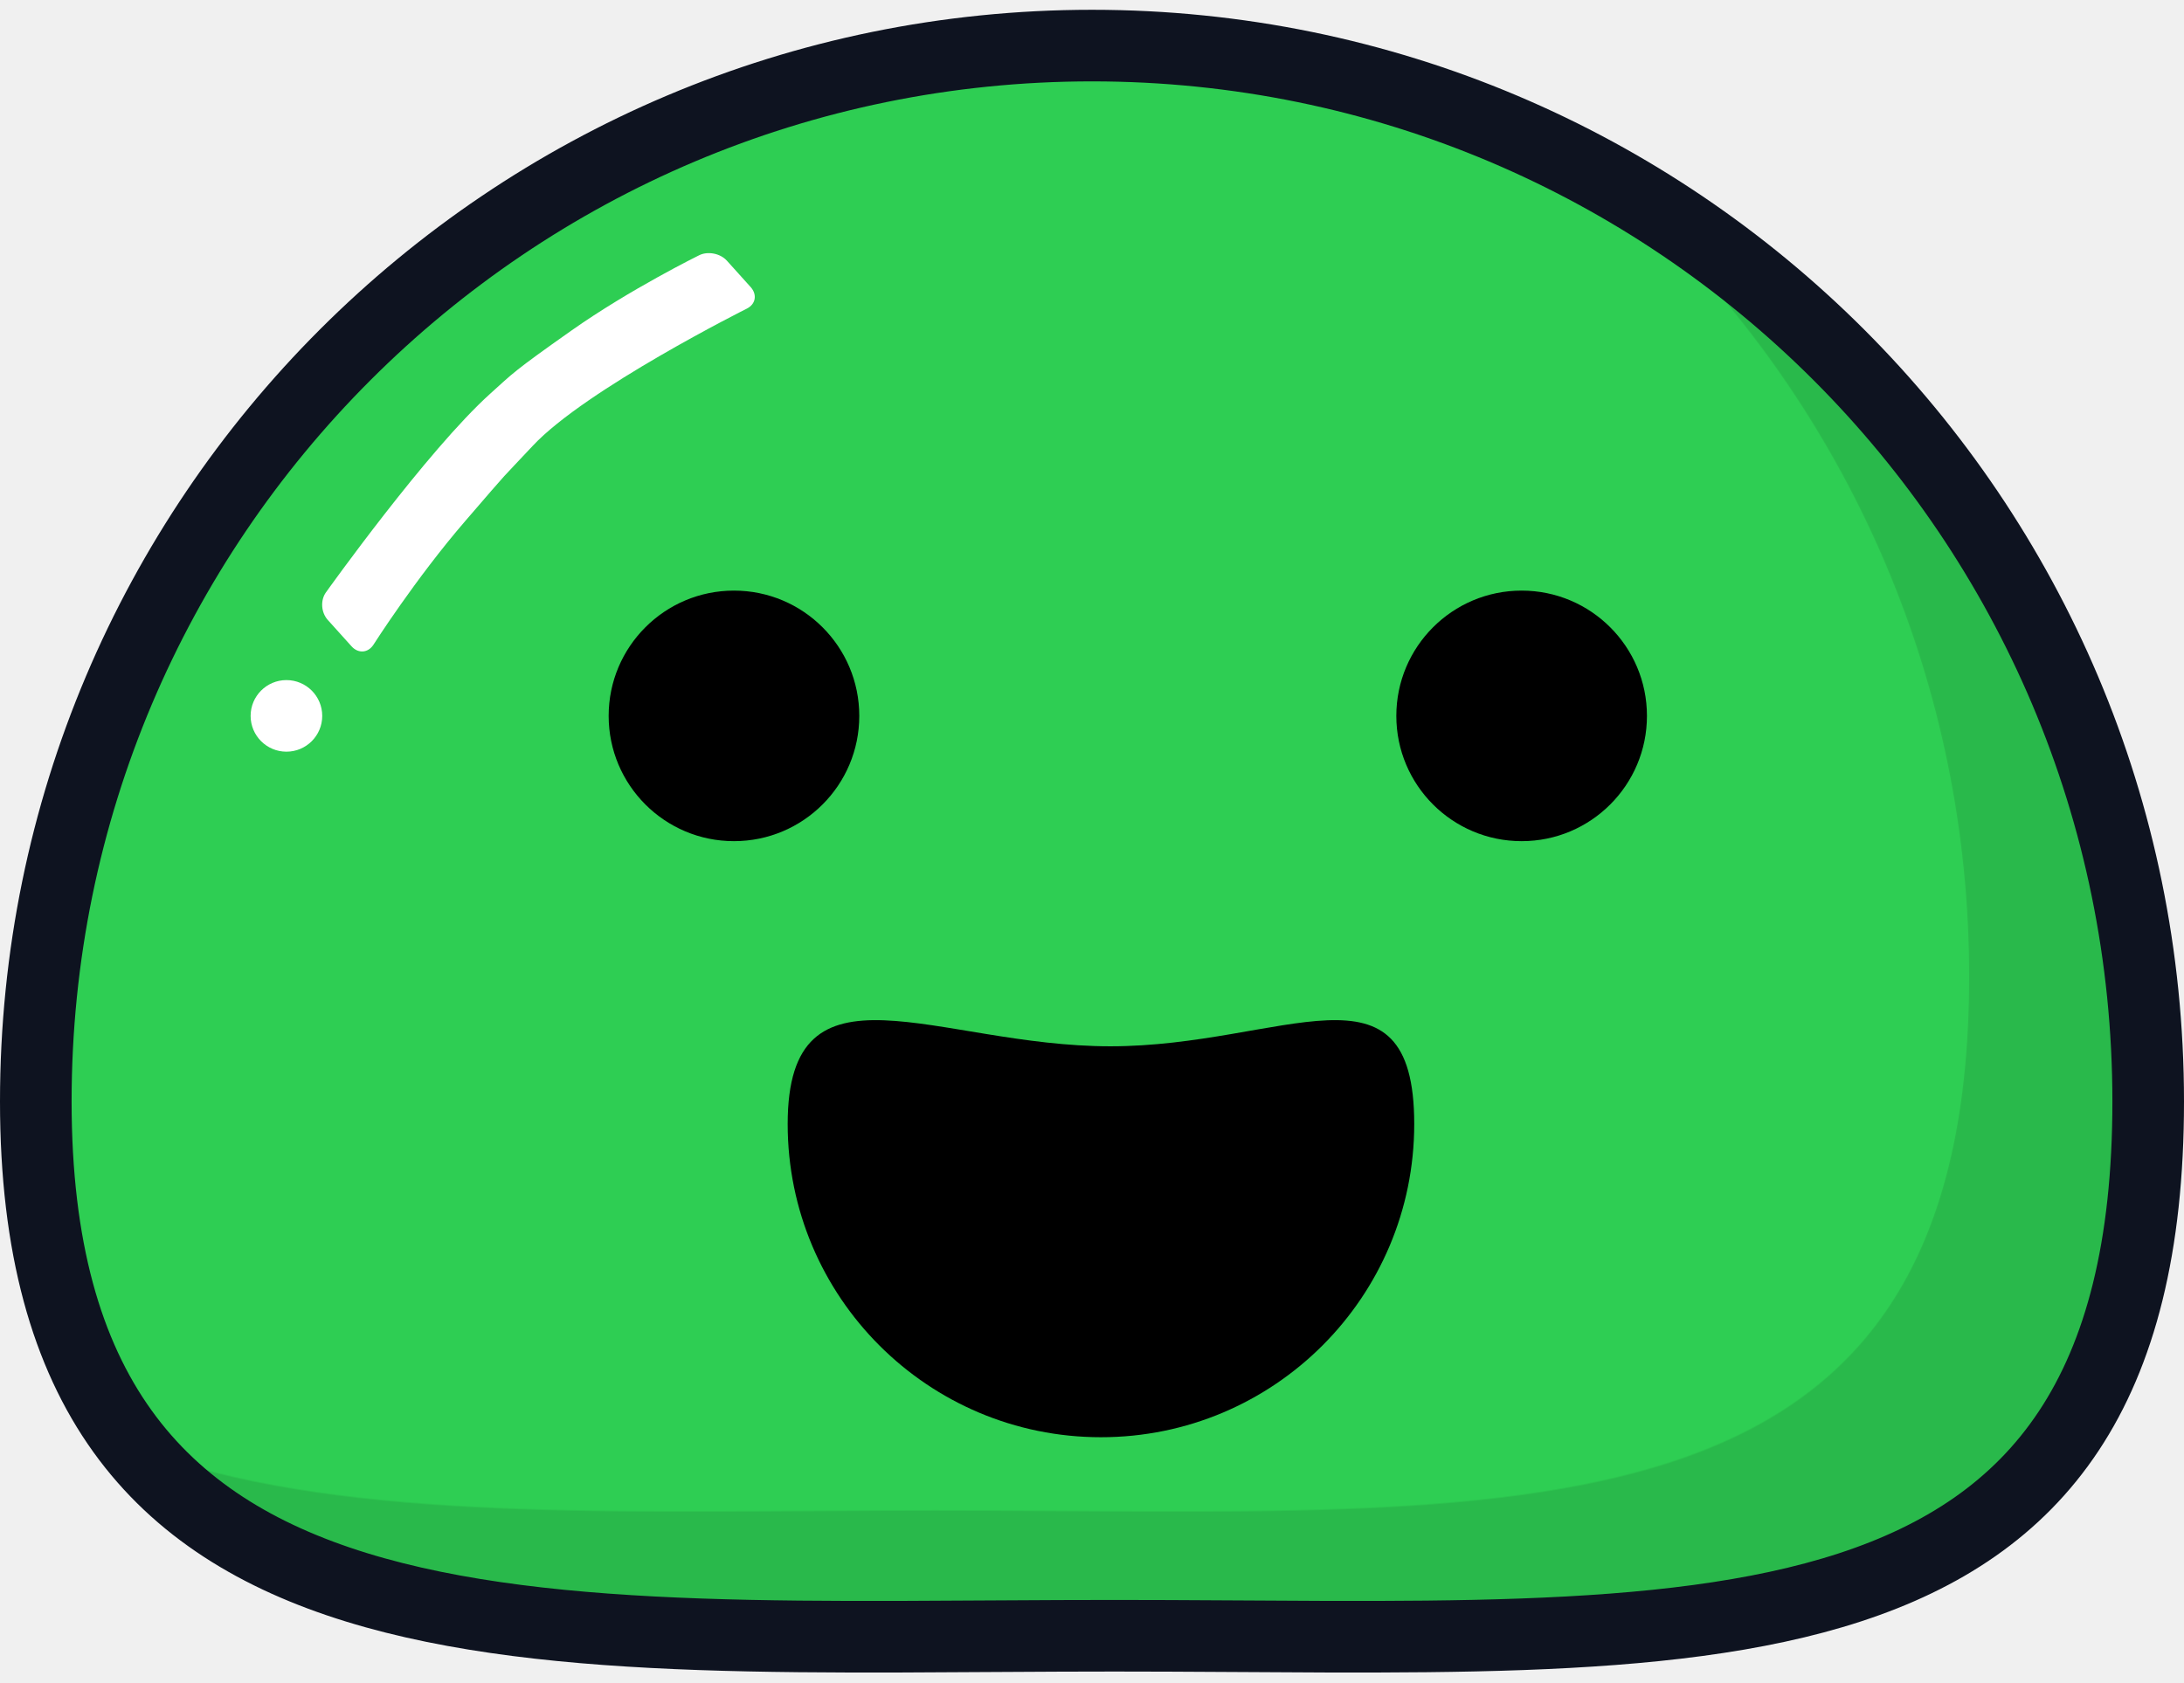
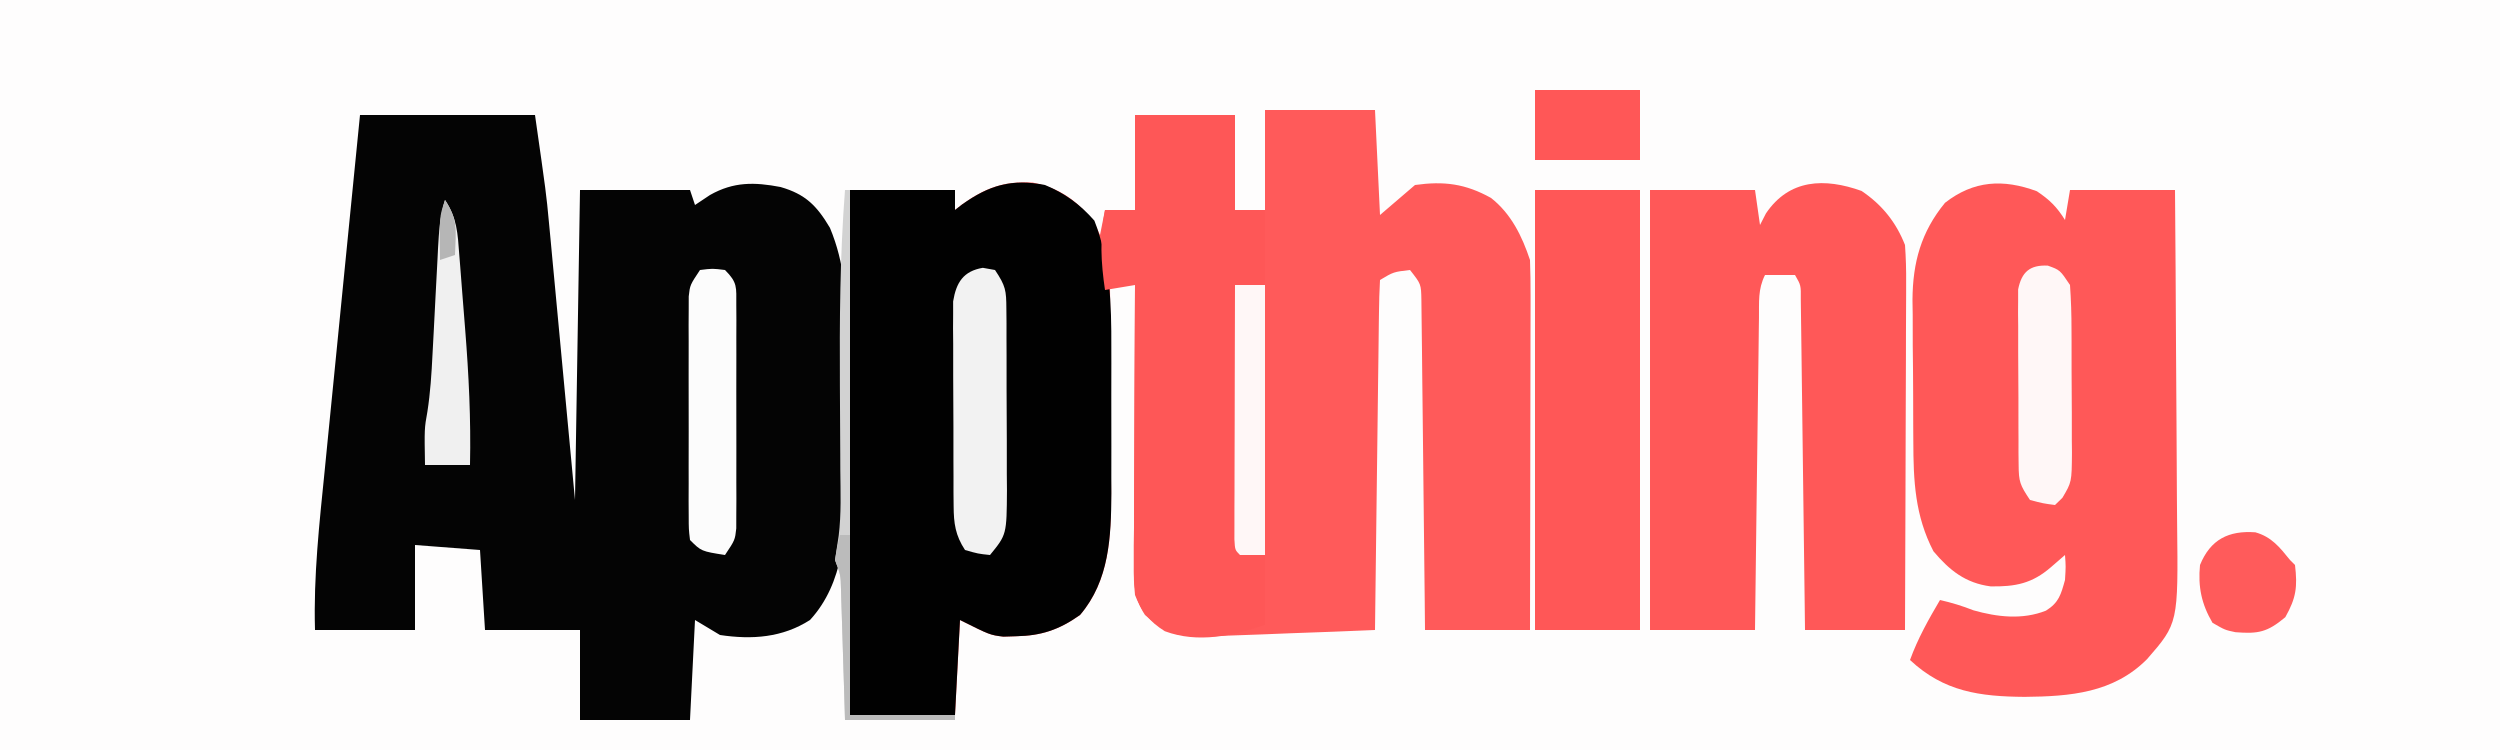
- <svg xmlns="http://www.w3.org/2000/svg" xmlns:xlink="http://www.w3.org/1999/xlink" width="122px" height="94px" viewBox="0 0 122 94" version="1.1">
-   <defs>
-     <path d="M144.453,104 C177.038,104 203.453,77.585 203.453,45 C203.453,12.415 177.038,-14 144.453,-14 C111.868,-14 114.603,13.675 114.603,46.26 C114.603,78.845 111.868,104 144.453,104 Z" id="path-1" />
-     <filter x="-50%" y="-50%" width="200%" height="200%" filterUnits="objectBoundingBox" id="filter-2">
-       <feOffset dx="7" dy="-10" in="SourceAlpha" result="shadowOffsetInner1" />
-       <feComposite in="shadowOffsetInner1" in2="SourceAlpha" operator="arithmetic" k2="-1" k3="1" result="shadowInnerInner1" />
-       <feColorMatrix values="0 0 0 0 0   0 0 0 0 0   0 0 0 0 0  0 0 0 0.1 0" type="matrix" in="shadowInnerInner1" />
-     </filter>
-   </defs>
-   <g id="Page-1" stroke="none" stroke-width="1" fill="none" fill-rule="evenodd">
-     <g id="icon" transform="translate(-98, 2)">
-       <g id="body" transform="translate(159, 45) rotate(-90) translate(-159, -45) ">
-         <use fill="#2ECE53" fill-rule="evenodd" xlink:href="#path-1" />
-         <use fill="black" fill-opacity="1" filter="url(#filter-2)" xlink:href="#path-1" />
-         <use stroke="#0E1320" stroke-width="4" xlink:href="#path-1" />
-       </g>
-       <circle id="left-eye" fill="#000000" cx="139" cy="38" r="7" />
-       <circle id="right-eye" fill="#000000" cx="183" cy="38" r="7" />
-       <g id="light" transform="translate(112, 10)" fill="#FFFFFF">
-         <circle cx="2" cy="28" r="2" />
-         <path d="M12.255,-1.65 C12.115,-2.177 12.446,-2.604 13.012,-2.604 L14.993,-2.604 C15.55,-2.604 16.121,-2.166 16.259,-1.643 C16.259,-1.643 17.428,2.487 17.903,6.458 C18.378,10.429 18.317,10.465 18.317,12.178 C18.317,16.941 16.208,26.439 16.208,26.439 C16.094,26.968 15.559,27.396 14.993,27.396 L13.012,27.396 C12.454,27.396 12.117,26.969 12.257,26.43 C12.257,26.43 13.426,22.229 13.964,17.986 C14.502,13.743 14.31,15.298 14.563,12.372 C14.936,8.061 12.255,-1.65 12.255,-1.65 Z" id="light-line" transform="translate(15.27143, 12.39619) scale(-1, 1) rotate(-48) translate(-15.27143, -12.39619) " />
-       </g>
-       <path d="M159.5,78.305 C169.165,78.305 177,70.47 177,60.805 C177,51.14 169.689,56.462 160.024,56.462 C150.359,56.462 142,51.14 142,60.805 C142,70.47 149.835,78.305 159.5,78.305 Z" id="mouth" fill="#000000" />
-     </g>
-   </g>
+ <svg xmlns="http://www.w3.org/2000/svg" version="1.1" width="500" height="150">
+   <path d="M0 0 C165 0 330 0 500 0 C500 49.5 500 99 500 150 C335 150 170 150 0 150 C0 100.5 0 51 0 0 Z " fill="#FEFDFD" transform="translate(0,0)" />
+   <path d="M0 0 C7.26 0 14.52 0 22 0 C22.495 10.395 22.495 10.395 23 21 C25.31 19.02 27.62 17.04 30 15 C35.792 14.184 40.08 14.735 45.207 17.59 C49.236 20.758 51.408 25.223 53 30 C53.09 32.376 53.118 34.755 53.114 37.134 C53.114 37.856 53.114 38.578 53.114 39.322 C53.113 41.708 53.105 44.094 53.098 46.48 C53.096 48.135 53.094 49.79 53.093 51.445 C53.09 55.8 53.08 60.155 53.069 64.51 C53.058 68.954 53.054 73.398 53.049 77.842 C53.038 86.561 53.021 95.281 53 104 C46.07 104 39.14 104 32 104 C31.97 100.888 31.97 100.888 31.94 97.714 C31.873 90.864 31.795 84.015 31.712 77.166 C31.662 73.013 31.616 68.86 31.578 64.706 C31.541 60.699 31.495 56.692 31.442 52.685 C31.423 51.155 31.408 49.626 31.397 48.096 C31.38 45.955 31.351 43.815 31.319 41.675 C31.306 40.455 31.292 39.236 31.278 37.98 C31.221 34.817 31.221 34.817 29 32 C25.709 32.379 25.709 32.379 23 34 C22.876 36.177 22.822 38.359 22.795 40.539 C22.785 41.222 22.775 41.905 22.765 42.609 C22.733 44.876 22.708 47.143 22.684 49.41 C22.663 50.978 22.642 52.546 22.621 54.114 C22.565 58.249 22.516 62.383 22.468 66.518 C22.418 70.734 22.362 74.95 22.307 79.166 C22.199 87.444 22.098 95.722 22 104 C16.414 104.243 10.828 104.457 5.24 104.647 C3.34 104.715 1.441 104.791 -0.458 104.875 C-3.193 104.993 -5.928 105.085 -8.664 105.172 C-9.508 105.214 -10.352 105.257 -11.222 105.301 C-16.65 105.439 -19.76 104.736 -24 101 C-26.198 97.629 -26.243 94.828 -26.227 90.854 C-26.227 89.614 -26.227 88.373 -26.227 87.094 C-26.216 85.745 -26.206 84.396 -26.195 83.047 C-26.192 81.663 -26.189 80.278 -26.187 78.894 C-26.179 75.257 -26.159 71.621 -26.137 67.984 C-26.117 64.271 -26.108 60.557 -26.098 56.844 C-26.076 49.562 -26.042 42.281 -26 35 C-27.65 35 -29.3 35 -31 35 C-30.996 35.604 -30.991 36.208 -30.987 36.831 C-30.942 43.158 -30.912 49.486 -30.89 55.813 C-30.88 58.17 -30.867 60.527 -30.849 62.883 C-30.825 66.284 -30.813 69.685 -30.805 73.086 C-30.794 74.128 -30.784 75.17 -30.773 76.244 C-30.772 85.108 -31.009 93.982 -37 101 C-41.165 103.946 -44.737 105.156 -49.812 105.25 C-50.644 105.276 -51.475 105.302 -52.332 105.328 C-55 105 -55 105 -61 102 C-61.33 108.27 -61.66 114.54 -62 121 C-68.93 121 -75.86 121 -83 121 C-83 86.35 -83 51.7 -83 16 C-76.07 16 -69.14 16 -62 16 C-62 17.32 -62 18.64 -62 20 C-61.539 19.639 -61.077 19.278 -60.602 18.906 C-55.909 15.567 -52.254 14.2 -46.465 14.512 C-41.01 15.592 -37.188 18.33 -34 22.812 C-33.505 23.895 -33.505 23.895 -33 25 C-32.67 23.35 -32.34 21.7 -32 20 C-30.02 20 -28.04 20 -26 20 C-26 13.73 -26 7.46 -26 1 C-19.4 1 -12.8 1 -6 1 C-6 7.27 -6 13.54 -6 20 C-4.02 20 -2.04 20 0 20 C0 13.4 0 6.8 0 0 Z " fill="#FF5A5A" transform="translate(253,22)" />
+   <path d="M0 0 C11.55 0 23.1 0 35 0 C37.25 15.75 37.25 15.75 37.778 21.373 C37.899 22.65 38.021 23.927 38.146 25.243 C38.266 26.532 38.385 27.821 38.508 29.148 C38.682 30.985 38.682 30.985 38.859 32.859 C39.285 37.364 39.705 41.869 40.125 46.375 C41.548 61.534 41.548 61.534 43 77 C43.33 56.54 43.66 36.08 44 15 C51.26 15 58.52 15 66 15 C66.495 16.485 66.495 16.485 67 18 C67.99 17.34 68.98 16.68 70 16 C74.742 13.319 78.906 13.41 84.109 14.402 C89.108 15.84 91.375 18.154 93.992 22.574 C96.967 29.735 97.297 36.461 97.266 44.113 C97.268 45.163 97.269 46.214 97.271 47.296 C97.273 49.509 97.269 51.721 97.261 53.934 C97.25 57.292 97.261 60.649 97.273 64.006 C97.272 66.167 97.27 68.327 97.266 70.488 C97.27 71.478 97.274 72.468 97.278 73.488 C97.214 83.122 96.843 93.555 90 101 C84.497 104.522 78.434 104.968 72 104 C70.35 103.01 68.7 102.02 67 101 C66.67 107.6 66.34 114.2 66 121 C58.74 121 51.48 121 44 121 C44 115.06 44 109.12 44 103 C37.73 103 31.46 103 25 103 C24.67 97.72 24.34 92.44 24 87 C19.71 86.67 15.42 86.34 11 86 C11 91.61 11 97.22 11 103 C4.4 103 -2.2 103 -9 103 C-9.319 92.181 -8.114 81.55 -7.031 70.801 C-6.829 68.754 -6.627 66.707 -6.426 64.66 C-5.898 59.305 -5.364 53.951 -4.828 48.597 C-4.281 43.12 -3.74 37.643 -3.199 32.166 C-2.139 21.443 -1.071 10.722 0 0 Z " fill="#040404" transform="translate(72,23)" />
+   <path d="M0 0 C4.026 1.669 7 3.867 9.875 7.125 C13.039 15.21 13.301 23.861 13.266 32.441 C13.268 34.014 13.268 34.014 13.271 35.618 C13.273 37.817 13.269 40.016 13.261 42.216 C13.25 45.557 13.261 48.899 13.273 52.24 C13.272 54.391 13.27 56.541 13.266 58.691 C13.27 59.677 13.274 60.663 13.278 61.678 C13.22 70.386 12.874 79.119 7 86 C2.835 88.946 -0.737 90.156 -5.812 90.25 C-6.644 90.276 -7.475 90.302 -8.332 90.328 C-11 90 -11 90 -17 87 C-17.33 93.27 -17.66 99.54 -18 106 C-24.93 106 -31.86 106 -39 106 C-39 71.35 -39 36.7 -39 1 C-32.07 1 -25.14 1 -18 1 C-18 2.32 -18 3.64 -18 5 C-17.539 4.639 -17.077 4.278 -16.602 3.906 C-11.162 0.036 -6.634 -1.314 0 0 Z " fill="#010101" transform="translate(209,37)" />
+   <path d="M0 0 C2.561 1.707 4.013 3.153 5.625 5.75 C5.955 3.77 6.285 1.79 6.625 -0.25 C13.555 -0.25 20.485 -0.25 27.625 -0.25 C27.716 10.416 27.789 21.083 27.832 31.749 C27.853 36.703 27.881 41.656 27.927 46.61 C27.97 51.395 27.994 56.18 28.005 60.965 C28.012 62.786 28.026 64.607 28.048 66.427 C28.276 86.399 28.276 86.399 22.043 93.57 C15.311 100.355 6.646 101.034 -2.438 101.125 C-11.405 101.053 -18.579 100.108 -25.375 93.75 C-23.809 89.442 -21.692 85.688 -19.375 81.75 C-17.042 82.288 -14.921 82.929 -12.688 83.812 C-7.907 85.166 -2.887 85.747 1.82 83.879 C4.409 82.26 4.816 80.648 5.625 77.75 C5.793 75.041 5.793 75.041 5.625 72.75 C4.697 73.554 3.769 74.359 2.812 75.188 C-0.933 78.434 -4.264 79.11 -9.25 79.027 C-14.29 78.37 -17.488 75.805 -20.688 72 C-24.398 64.853 -24.693 57.897 -24.711 50.004 C-24.718 48.993 -24.724 47.983 -24.731 46.942 C-24.741 44.815 -24.746 42.687 -24.746 40.56 C-24.75 37.325 -24.786 34.092 -24.824 30.857 C-24.83 28.781 -24.834 26.705 -24.836 24.629 C-24.85 23.672 -24.865 22.716 -24.879 21.73 C-24.829 14.256 -23.173 8.16 -18.375 2.312 C-12.65 -2.16 -6.741 -2.497 0 0 Z " fill="#FF5858" transform="translate(407.375,38.25)" />
+   <path d="M0 0 C4.082 2.753 6.894 6.233 8.688 10.812 C8.867 13.358 8.94 15.791 8.915 18.335 C8.915 19.087 8.915 19.838 8.915 20.613 C8.914 23.091 8.898 25.569 8.883 28.047 C8.879 29.768 8.876 31.488 8.874 33.209 C8.867 37.733 8.847 42.257 8.825 46.781 C8.804 51.4 8.795 56.018 8.785 60.637 C8.764 69.695 8.729 78.754 8.688 87.812 C2.087 87.812 -4.513 87.812 -11.312 87.812 C-11.338 85.733 -11.363 83.653 -11.388 81.51 C-11.472 74.649 -11.56 67.788 -11.652 60.927 C-11.707 56.766 -11.76 52.605 -11.81 48.443 C-11.857 44.43 -11.91 40.416 -11.965 36.403 C-11.986 34.869 -12.005 33.336 -12.022 31.802 C-12.046 29.659 -12.076 27.517 -12.107 25.374 C-12.123 24.152 -12.138 22.931 -12.154 21.673 C-12.12 18.867 -12.12 18.867 -13.312 16.812 C-15.293 16.812 -17.273 16.812 -19.312 16.812 C-20.746 19.679 -20.477 22.169 -20.518 25.374 C-20.533 26.383 -20.533 26.383 -20.548 27.414 C-20.579 29.643 -20.604 31.872 -20.629 34.102 C-20.649 35.646 -20.67 37.19 -20.692 38.734 C-20.747 42.801 -20.797 46.868 -20.845 50.936 C-20.895 55.085 -20.951 59.234 -21.006 63.383 C-21.113 71.526 -21.214 79.669 -21.312 87.812 C-28.242 87.812 -35.172 87.812 -42.312 87.812 C-42.312 58.773 -42.312 29.733 -42.312 -0.188 C-35.383 -0.188 -28.453 -0.188 -21.312 -0.188 C-20.983 2.123 -20.652 4.433 -20.312 6.812 C-19.921 6.049 -19.529 5.286 -19.125 4.5 C-14.462 -2.415 -7.367 -2.641 0 0 Z " fill="#FF5858" transform="translate(372.3125,38.1875)" />
+   <path d="M0 0 C6.6 0 13.2 0 20 0 C20 6.27 20 12.54 20 19 C21.98 19 23.96 19 26 19 C26 23.95 26 28.9 26 34 C24.02 34 22.04 34 20 34 C20.495 60.235 20.495 60.235 21 87 C22.65 87.33 24.3 87.66 26 88 C26 92.62 26 97.24 26 102 C19.544 104.152 12.603 105.711 5.961 103.242 C2.908 101.332 1.275 99.303 0 96 C-0.241 93.165 -0.241 93.165 -0.227 89.854 C-0.227 88.614 -0.227 87.373 -0.227 86.094 C-0.216 84.745 -0.206 83.396 -0.195 82.047 C-0.192 80.663 -0.189 79.278 -0.187 77.894 C-0.179 74.257 -0.159 70.621 -0.137 66.984 C-0.117 63.271 -0.108 59.557 -0.098 55.844 C-0.076 48.562 -0.042 41.281 0 34 C-2.97 34.495 -2.97 34.495 -6 35 C-6.826 29.394 -7.068 24.577 -6 19 C-4.02 19 -2.04 19 0 19 C0 12.73 0 6.46 0 0 Z " fill="#FE5757" transform="translate(227,23)" />
+   <path d="M0 0 C6.93 0 13.86 0 21 0 C21 29.04 21 58.08 21 88 C14.07 88 7.14 88 0 88 C0 58.96 0 29.92 0 0 Z " fill="#FF5757" transform="translate(307,38)" />
+   <path d="M0 0 C0.804 0.144 1.609 0.289 2.438 0.438 C4.577 3.647 4.692 4.503 4.712 8.197 C4.722 9.161 4.731 10.126 4.741 11.12 C4.74 12.161 4.739 13.201 4.738 14.273 C4.743 15.345 4.747 16.416 4.751 17.52 C4.757 19.788 4.758 22.056 4.753 24.324 C4.75 27.792 4.773 31.259 4.799 34.727 C4.801 36.93 4.802 39.133 4.801 41.336 C4.81 42.373 4.819 43.409 4.829 44.477 C4.772 53.361 4.772 53.361 1.438 57.438 C-0.938 57.188 -0.938 57.188 -3.562 56.438 C-5.493 53.497 -5.818 51.113 -5.837 47.641 C-5.847 46.693 -5.856 45.745 -5.866 44.769 C-5.865 43.243 -5.865 43.243 -5.863 41.688 C-5.868 40.637 -5.872 39.587 -5.876 38.505 C-5.882 36.286 -5.883 34.067 -5.878 31.848 C-5.875 28.45 -5.898 25.054 -5.924 21.656 C-5.926 19.5 -5.927 17.344 -5.926 15.188 C-5.94 13.662 -5.94 13.662 -5.954 12.106 C-5.947 11.159 -5.941 10.211 -5.935 9.234 C-5.935 8.403 -5.936 7.571 -5.937 6.714 C-5.309 2.896 -3.87 0.661 0 0 Z " fill="#F2F2F2" transform="translate(196.5625,53.5625)" />
+   <path d="M0 0 C2.5 -0.312 2.5 -0.312 5 0 C7.54 2.54 7.253 3.433 7.259 6.953 C7.265 7.984 7.271 9.015 7.278 10.078 C7.274 11.196 7.27 12.313 7.266 13.465 C7.268 14.609 7.269 15.753 7.271 16.932 C7.273 19.356 7.269 21.779 7.261 24.203 C7.25 27.919 7.261 31.634 7.273 35.35 C7.272 37.701 7.27 40.051 7.266 42.402 C7.27 43.518 7.274 44.634 7.278 45.783 C7.272 46.818 7.265 47.852 7.259 48.918 C7.256 50.284 7.256 50.284 7.254 51.679 C7 54 7 54 5 57 C0.25 56.25 0.25 56.25 -2 54 C-2.254 51.844 -2.254 51.844 -2.259 49.139 C-2.265 48.128 -2.271 47.116 -2.278 46.075 C-2.274 44.979 -2.27 43.883 -2.266 42.754 C-2.268 41.632 -2.269 40.51 -2.271 39.354 C-2.273 36.977 -2.269 34.601 -2.261 32.224 C-2.25 28.581 -2.261 24.938 -2.273 21.295 C-2.272 18.99 -2.27 16.684 -2.266 14.379 C-2.27 13.285 -2.274 12.191 -2.278 11.064 C-2.272 10.05 -2.265 9.036 -2.259 7.99 C-2.257 7.097 -2.256 6.204 -2.254 5.283 C-2 3 -2 3 0 0 Z " fill="#FCFCFC" transform="translate(140,54)" />
+   <path d="M0 0 C2.438 0.875 2.438 0.875 4.438 3.875 C4.646 6.874 4.742 9.778 4.738 12.777 C4.743 13.651 4.747 14.526 4.751 15.426 C4.757 17.275 4.758 19.123 4.753 20.971 C4.75 23.798 4.773 26.624 4.799 29.451 C4.801 31.247 4.802 33.044 4.801 34.84 C4.81 35.685 4.819 36.53 4.829 37.4 C4.782 43.294 4.782 43.294 2.915 46.44 C2.184 47.15 2.184 47.15 1.438 47.875 C-0.938 47.562 -0.938 47.562 -3.562 46.875 C-5.588 43.837 -5.815 43.231 -5.837 39.818 C-5.847 39.007 -5.856 38.196 -5.866 37.361 C-5.865 36.489 -5.864 35.617 -5.863 34.719 C-5.868 33.82 -5.872 32.921 -5.876 31.995 C-5.882 30.096 -5.883 28.196 -5.878 26.296 C-5.875 23.386 -5.898 20.477 -5.924 17.566 C-5.926 15.721 -5.927 13.876 -5.926 12.031 C-5.935 11.159 -5.944 10.287 -5.954 9.389 C-5.947 8.578 -5.941 7.767 -5.935 6.932 C-5.935 6.219 -5.936 5.506 -5.937 4.772 C-5.238 1.231 -3.547 -0.173 0 0 Z " fill="#FFF7F7" transform="translate(409.5625,53.125)" />
+   <path d="M0 0 C1.98 0 3.96 0 6 0 C6 17.82 6 35.64 6 54 C4.35 54 2.7 54 1 54 C0 53 0 53 -0.12 50.868 C-0.118 49.928 -0.116 48.989 -0.114 48.021 C-0.113 46.96 -0.113 45.899 -0.113 44.806 C-0.108 43.652 -0.103 42.498 -0.098 41.309 C-0.096 40.134 -0.095 38.959 -0.093 37.748 C-0.088 33.978 -0.075 30.208 -0.062 26.438 C-0.057 23.889 -0.053 21.34 -0.049 18.791 C-0.038 12.527 -0.021 6.264 0 0 Z " fill="#FFF7F7" transform="translate(247,57)" />
+   <path d="M0 0 C6.93 0 13.86 0 21 0 C21 4.62 21 9.24 21 14 C14.07 14 7.14 14 0 14 C0 9.38 0 4.76 0 0 Z " fill="#FF5757" transform="translate(307,18)" />
+   <path d="M0 0 C3.23 0.9 4.888 2.997 6.934 5.539 C7.264 5.869 7.594 6.199 7.934 6.539 C8.449 10.92 8.182 13.098 5.996 16.977 C2.39 19.994 0.594 20.338 -3.977 19.98 C-6.066 19.539 -6.066 19.539 -8.566 18.102 C-10.776 14.326 -11.488 10.903 -11.066 6.539 C-8.976 1.408 -5.321 -0.382 0 0 Z " fill="#FF5B5B" transform="translate(451.0664,106.4609)" />
+   <path d="M0 0 C2.427 3.64 2.541 6.696 2.852 10.93 C2.915 11.716 2.979 12.502 3.045 13.312 C3.178 14.981 3.307 16.651 3.433 18.32 C3.622 20.832 3.825 23.342 4.031 25.852 C4.754 34.924 5.203 43.893 5 53 C2.03 53 -0.94 53 -4 53 C-4.126 45.7 -4.126 45.7 -3.525 42.36 C-2.929 38.543 -2.689 34.752 -2.5 30.898 C-2.417 29.341 -2.333 27.784 -2.25 26.227 C-2.124 23.793 -1.999 21.359 -1.875 18.926 C-1.753 16.562 -1.627 14.199 -1.5 11.836 C-1.447 10.747 -1.447 10.747 -1.393 9.636 C-1.214 6.318 -0.988 3.185 0 0 Z " fill="#F0F0F0" transform="translate(89,40)" />
+   <path d="M0 0 C0.33 0 0.66 0 1 0 C1 34.65 1 69.3 1 105 C7.93 105 14.86 105 22 105 C22 105.33 22 105.66 22 106 C14.74 106 7.48 106 0 106 C-0.061 103.941 -0.121 101.883 -0.184 99.762 C-0.246 97.766 -0.309 95.77 -0.372 93.775 C-0.416 92.389 -0.457 91.003 -0.497 89.616 C-0.555 87.623 -0.619 85.63 -0.684 83.637 C-0.72 82.437 -0.757 81.238 -0.795 80.003 C-0.877 76.95 -0.877 76.95 -2 74 C-1.765 72.376 -1.526 70.753 -1.262 69.133 C-0.726 64.77 -0.901 60.366 -0.938 55.977 C-0.941 54.917 -0.945 53.857 -0.949 52.766 C-0.965 48.264 -0.993 43.762 -1.021 39.26 C-1.094 26.131 -1.017 13.095 0 0 Z " fill="#D2D2D2" transform="translate(169,38)" />
+   <path d="M0 0 C0.66 0 1.32 0 2 0 C2 11.88 2 23.76 2 36 C8.93 36 15.86 36 23 36 C23 36.33 23 36.66 23 37 C15.74 37 8.48 37 1 37 C0.939 34.941 0.879 32.883 0.816 30.762 C0.754 28.766 0.691 26.77 0.628 24.775 C0.584 23.389 0.543 22.003 0.503 20.616 C0.445 18.623 0.381 16.63 0.316 14.637 C0.28 13.437 0.243 12.238 0.205 11.003 C0.123 7.95 0.123 7.95 -1 5 C-0.562 2.312 -0.562 2.312 0 0 Z " fill="#BBBBBB" transform="translate(168,107)" />
+   <path d="M0 0 C2.679 4.019 2.156 6.242 2 11 C1.01 11.33 0.02 11.66 -1 12 C-1.143 3.429 -1.143 3.429 0 0 Z " fill="#B6B6B6" transform="translate(89,40)" />
</svg>
